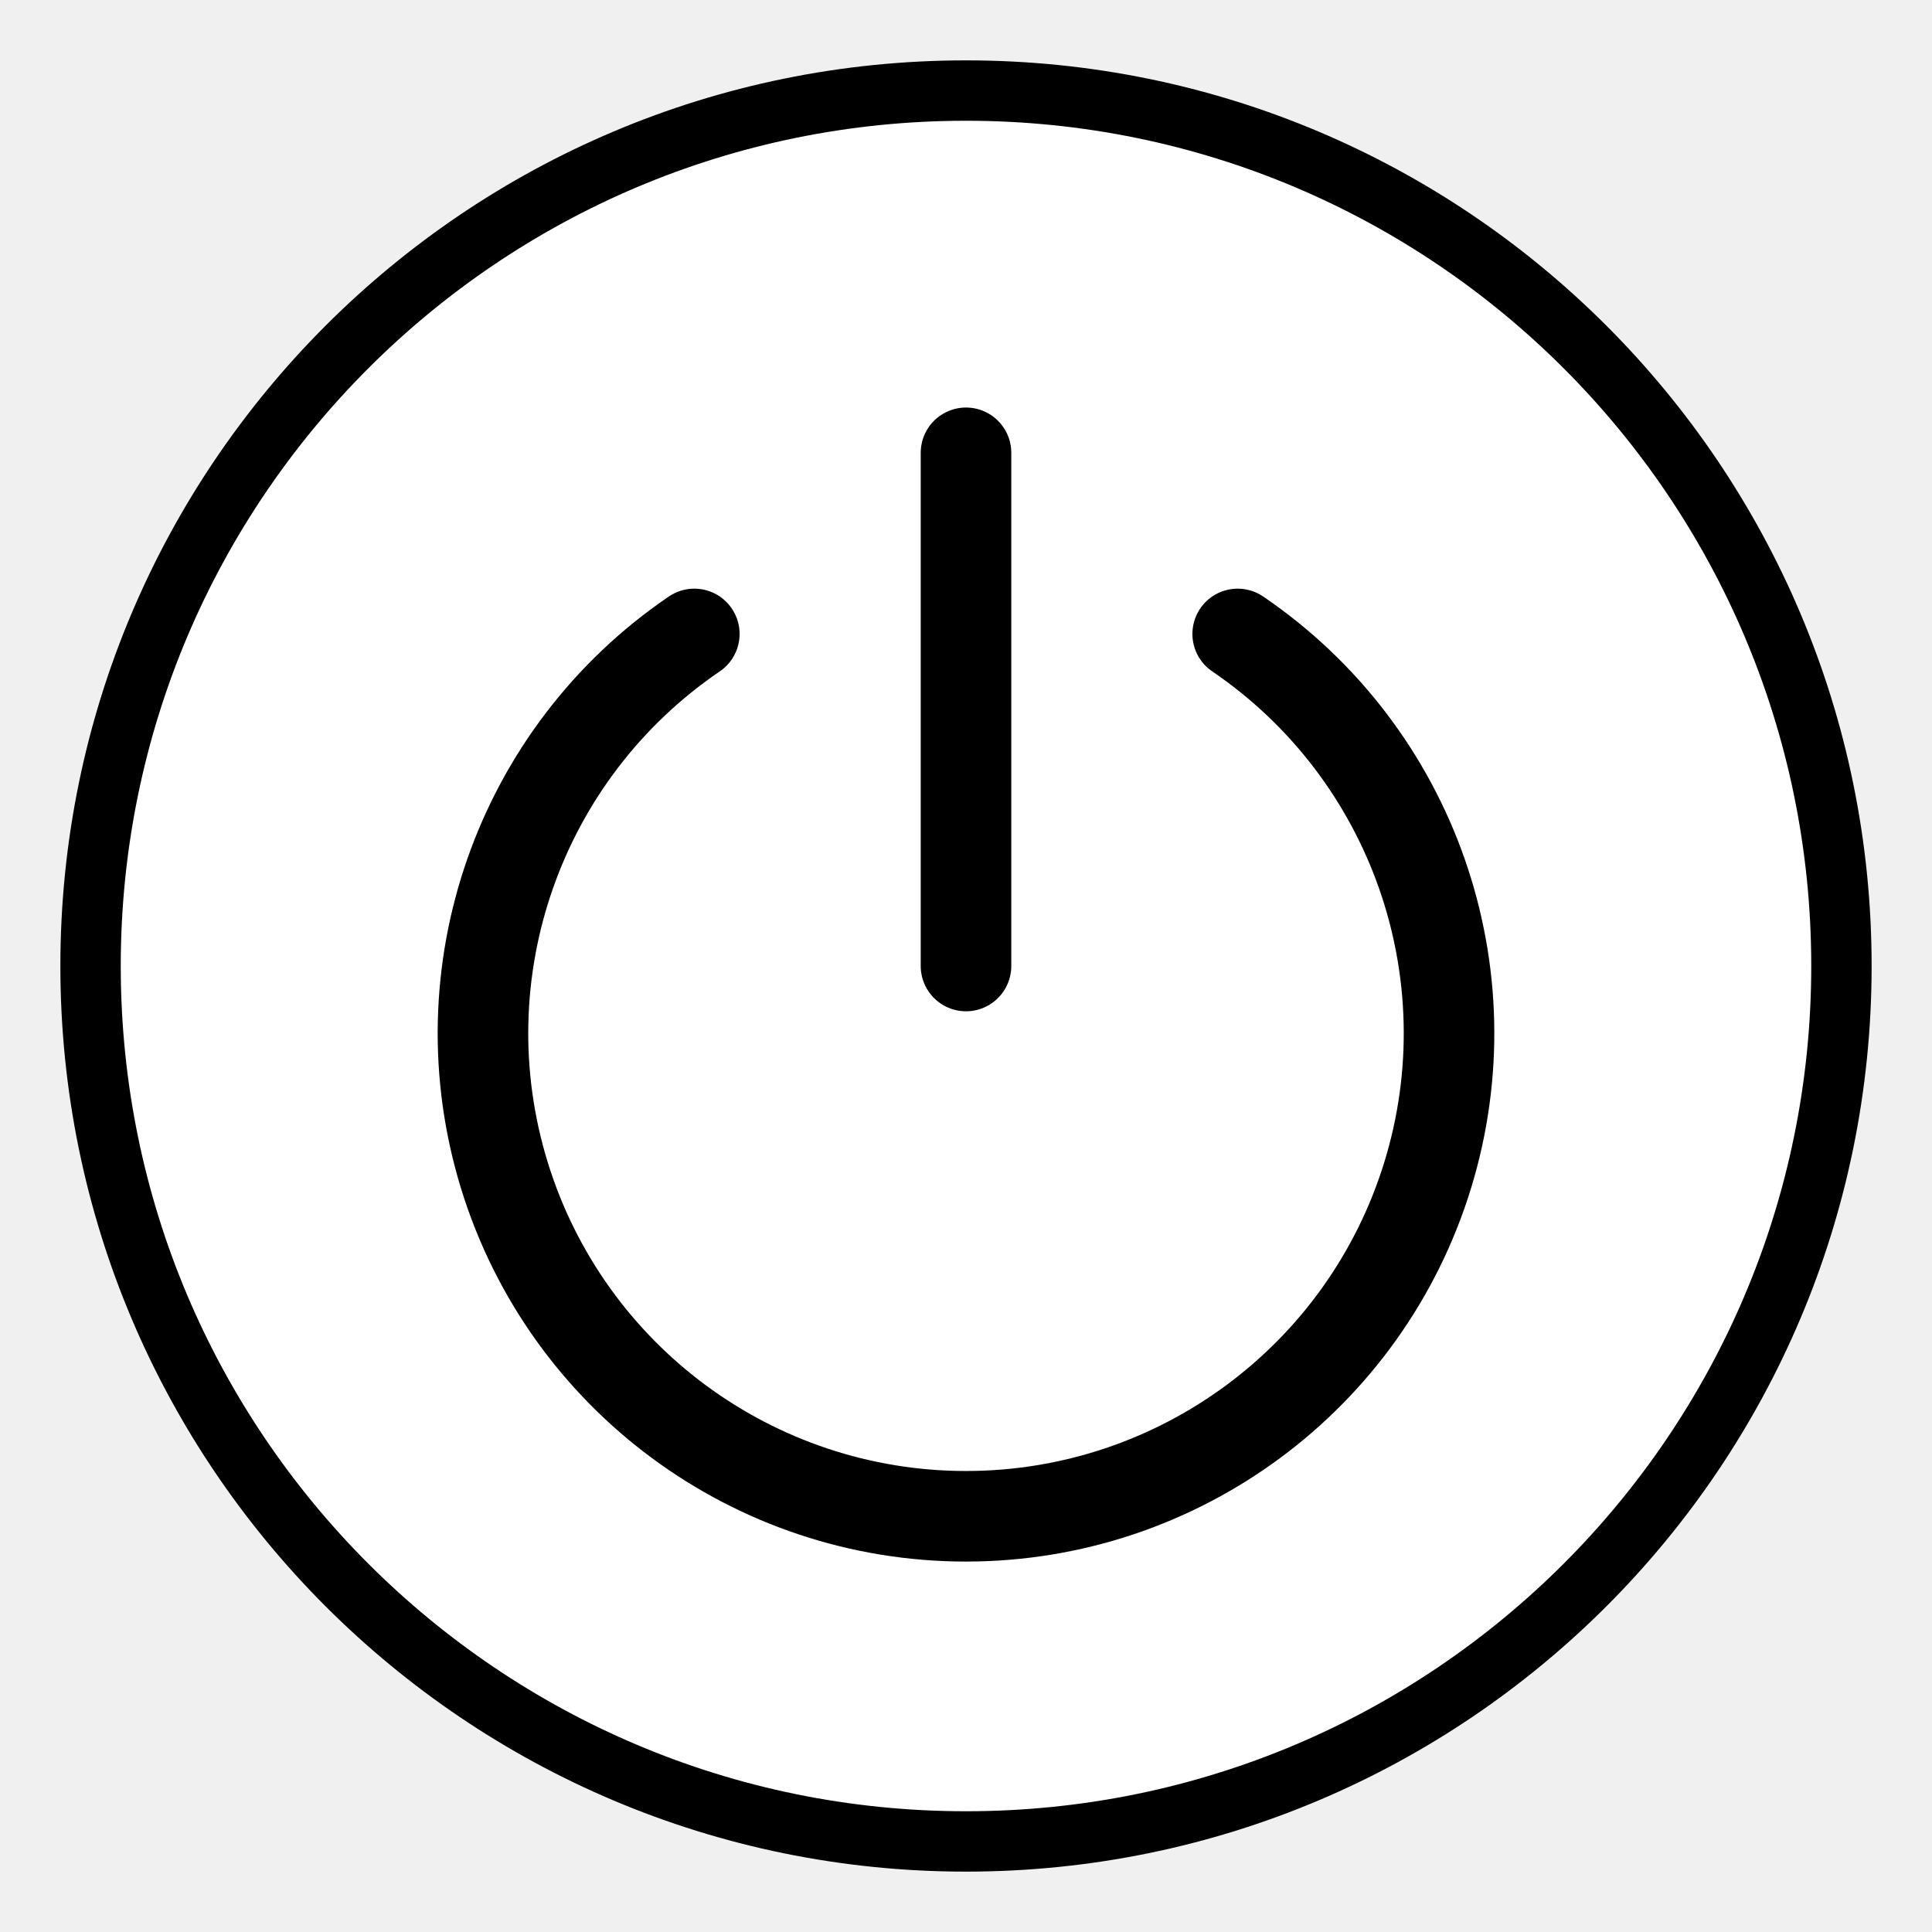
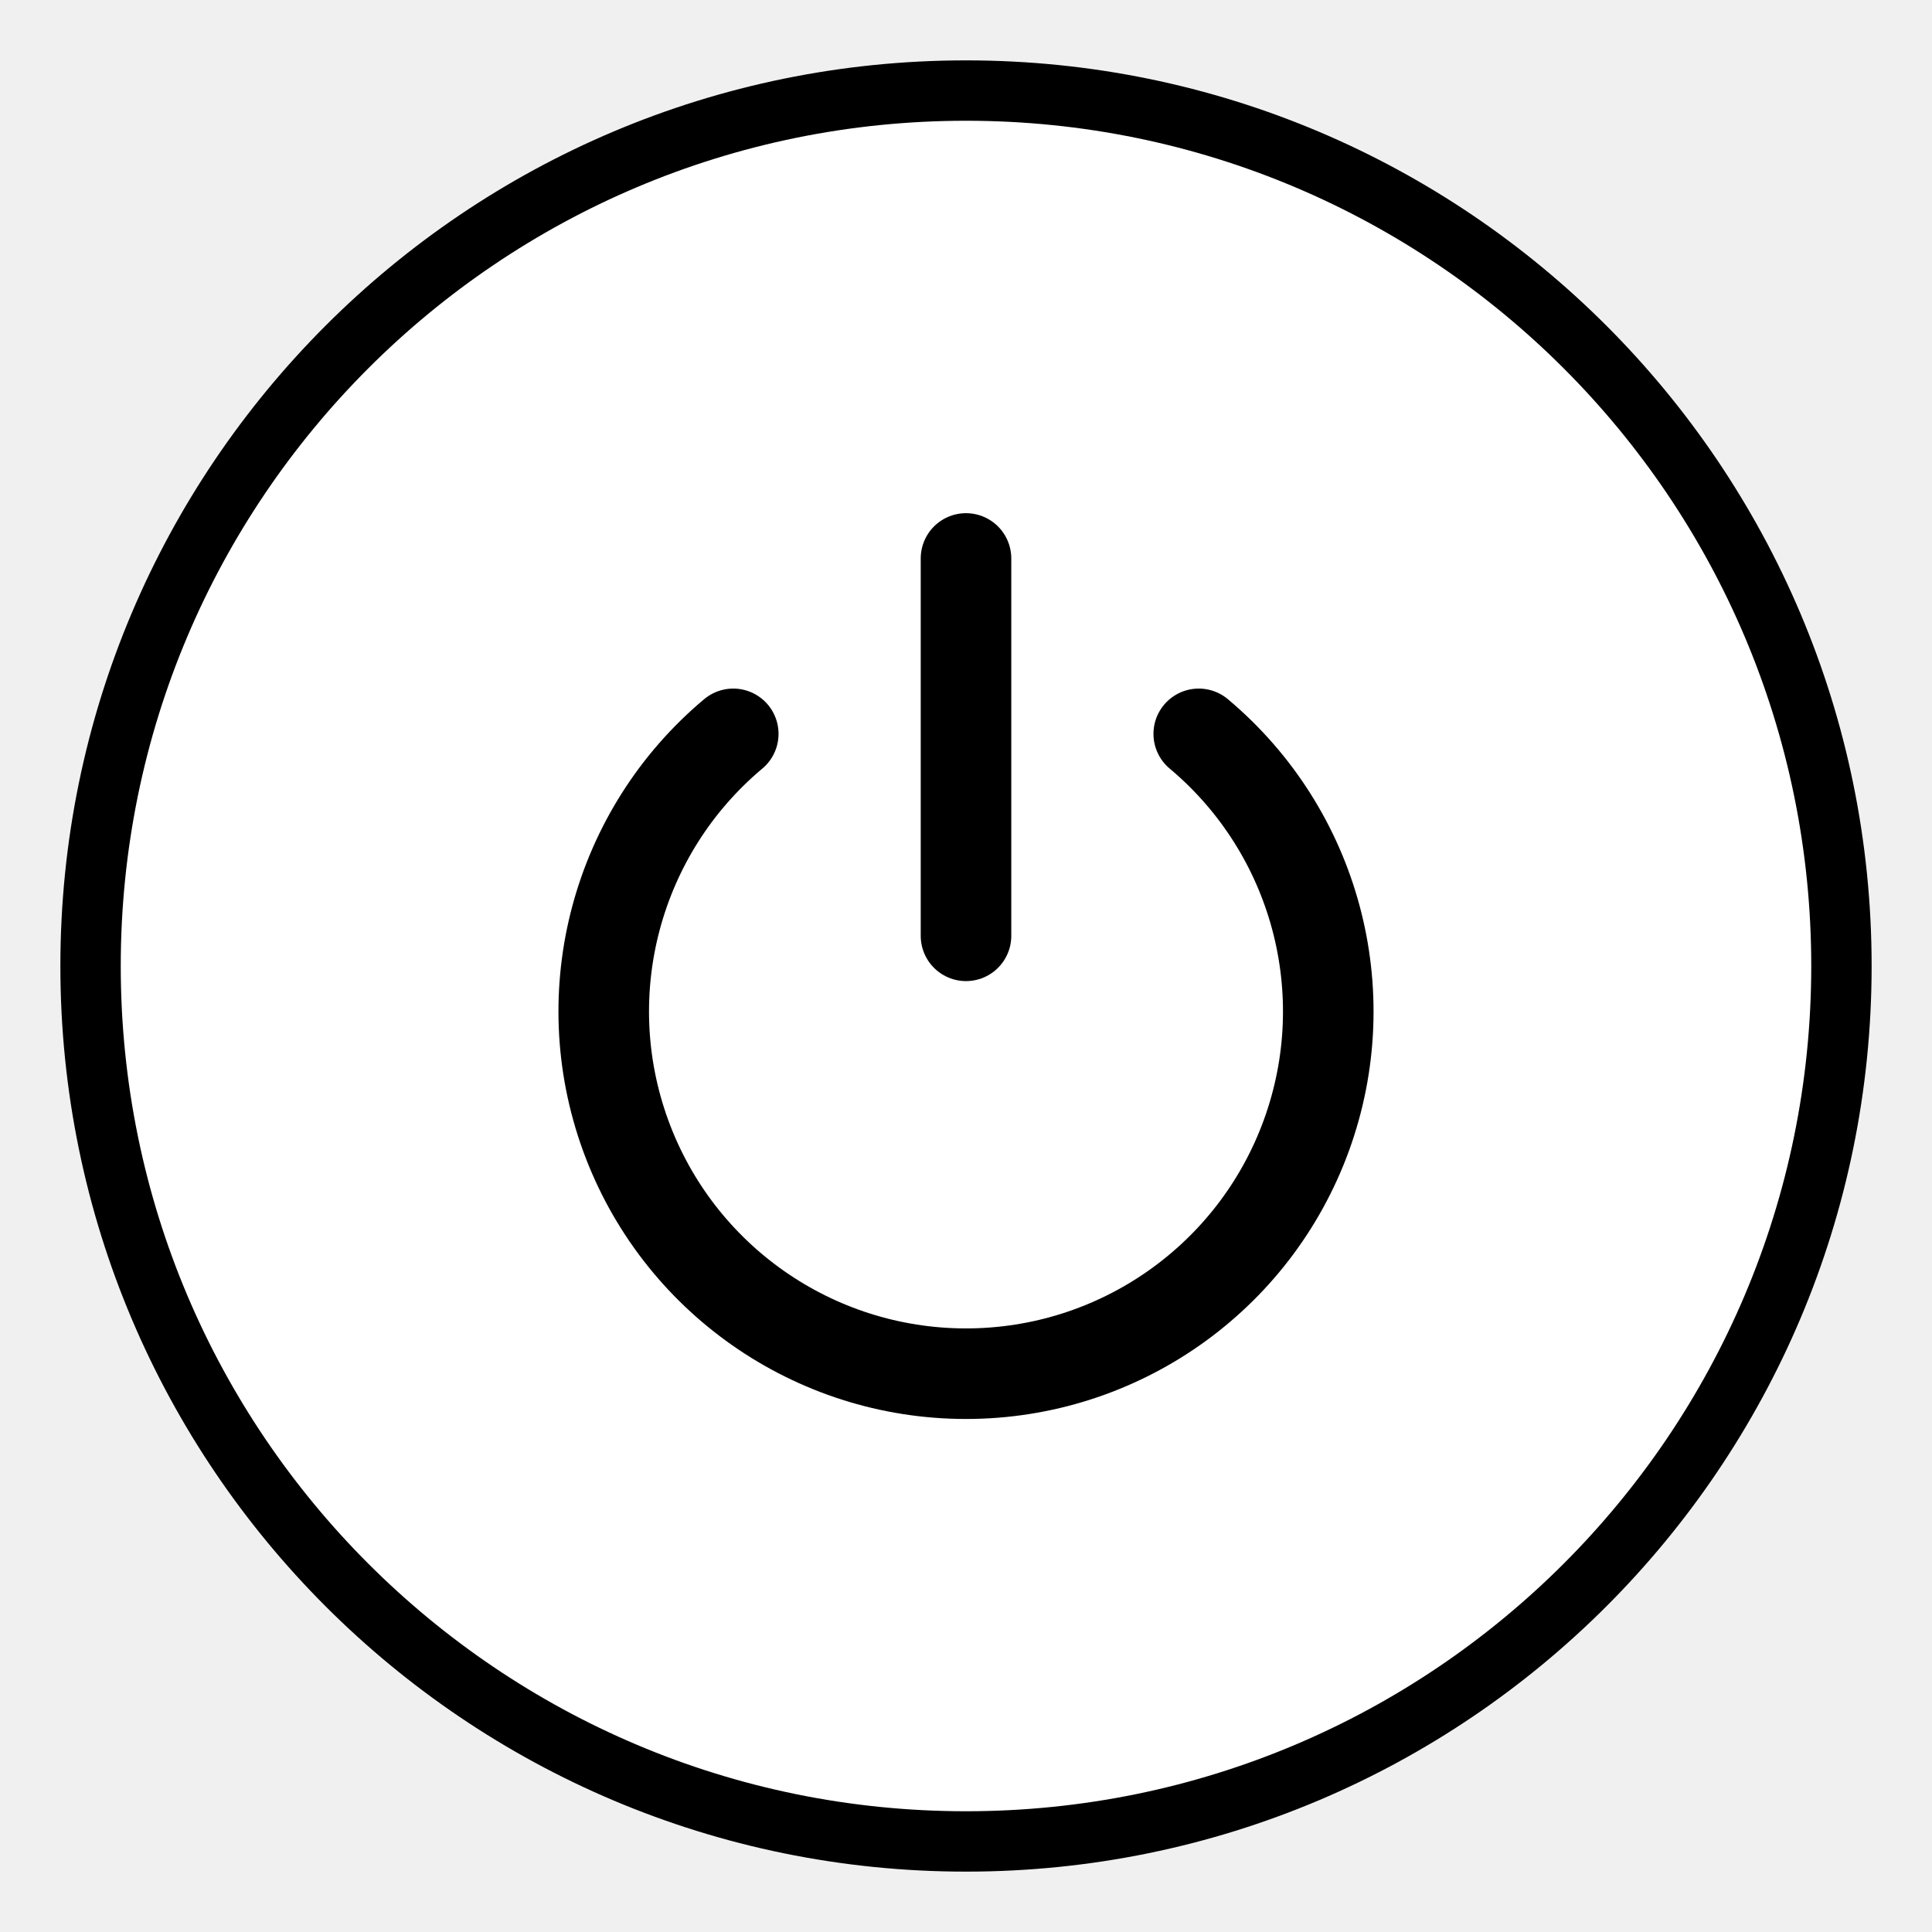
<svg xmlns="http://www.w3.org/2000/svg" width="64" height="64" viewBox="0 0 64 64">
  <g fill="none" stroke="black" stroke-width="3" stroke-linecap="round" stroke-linejoin="round">
-     <circle cx="32" cy="32" r="29" fill="white" stroke-width="2" />
-     <path d="M32 15 V32 M23 21 A16 16 0 1 0 41 21" />
+     <circle cx="32" cy="32" r="29" fill="white" stroke="black" stroke-width="2" />
+     <path d="M32 18.5 V31 M24.29 24.31 A12 12 0 1 0 39.71 24.31" />
  </g>
</svg>
